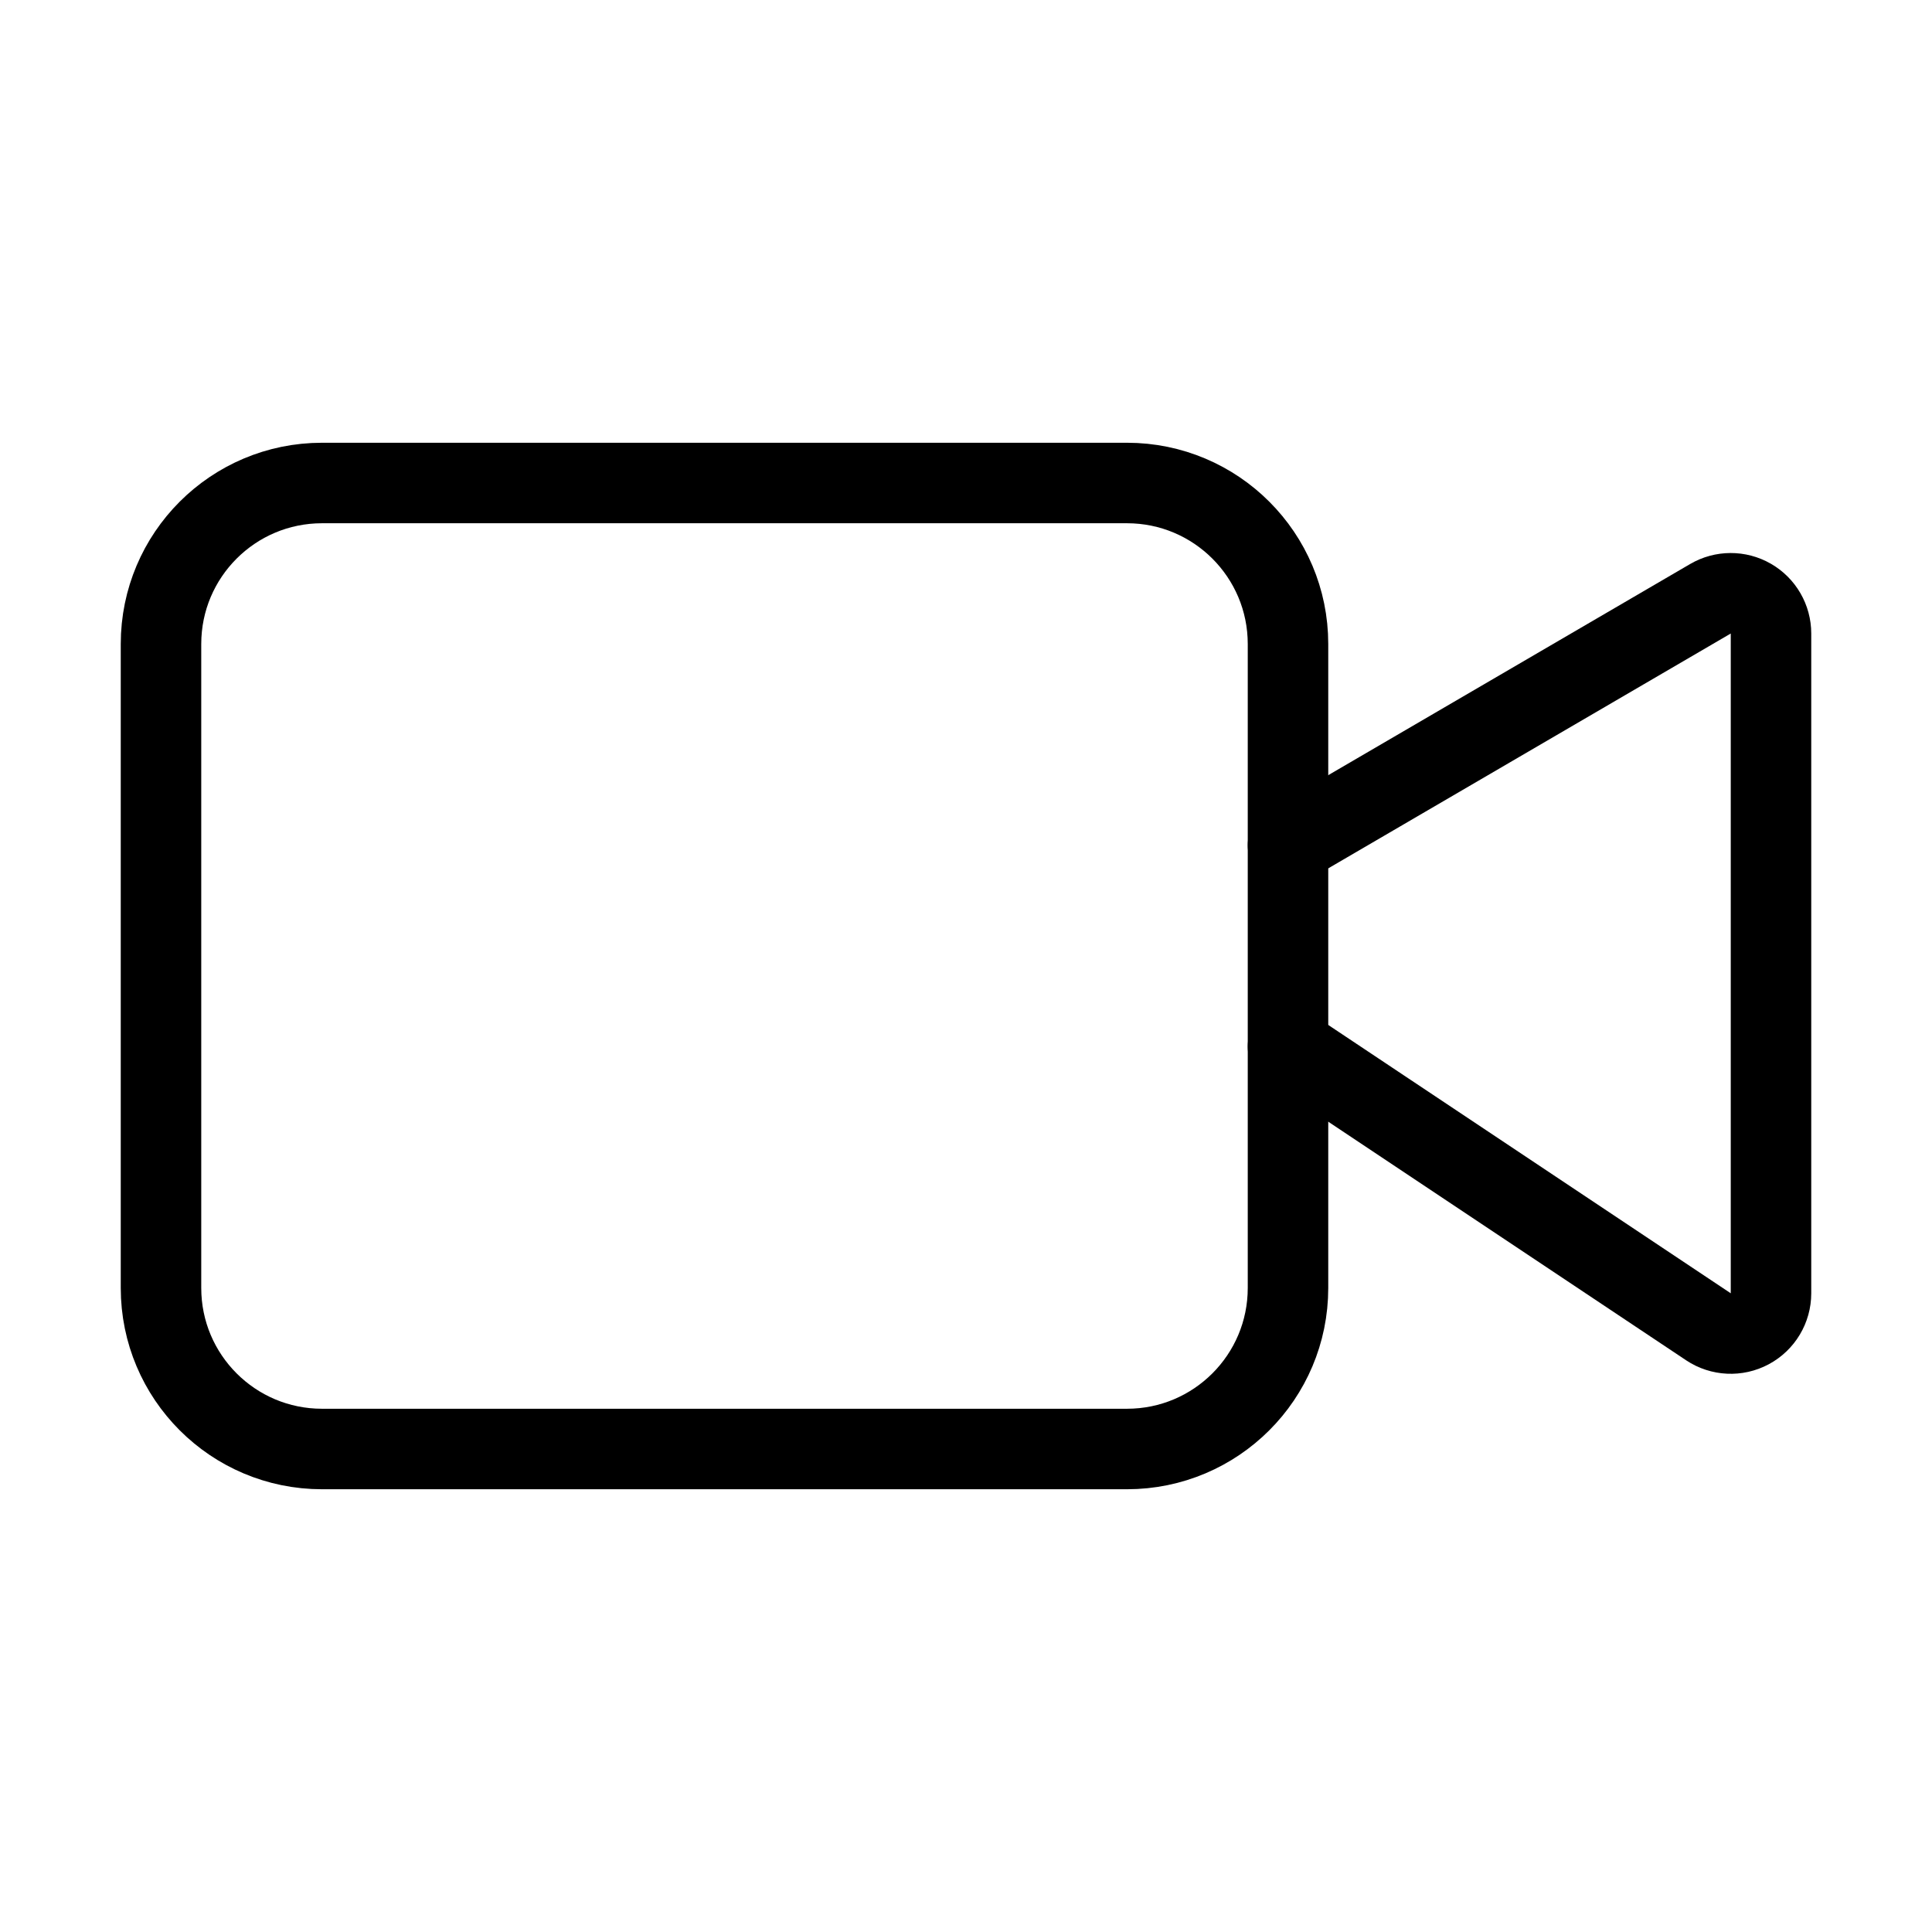
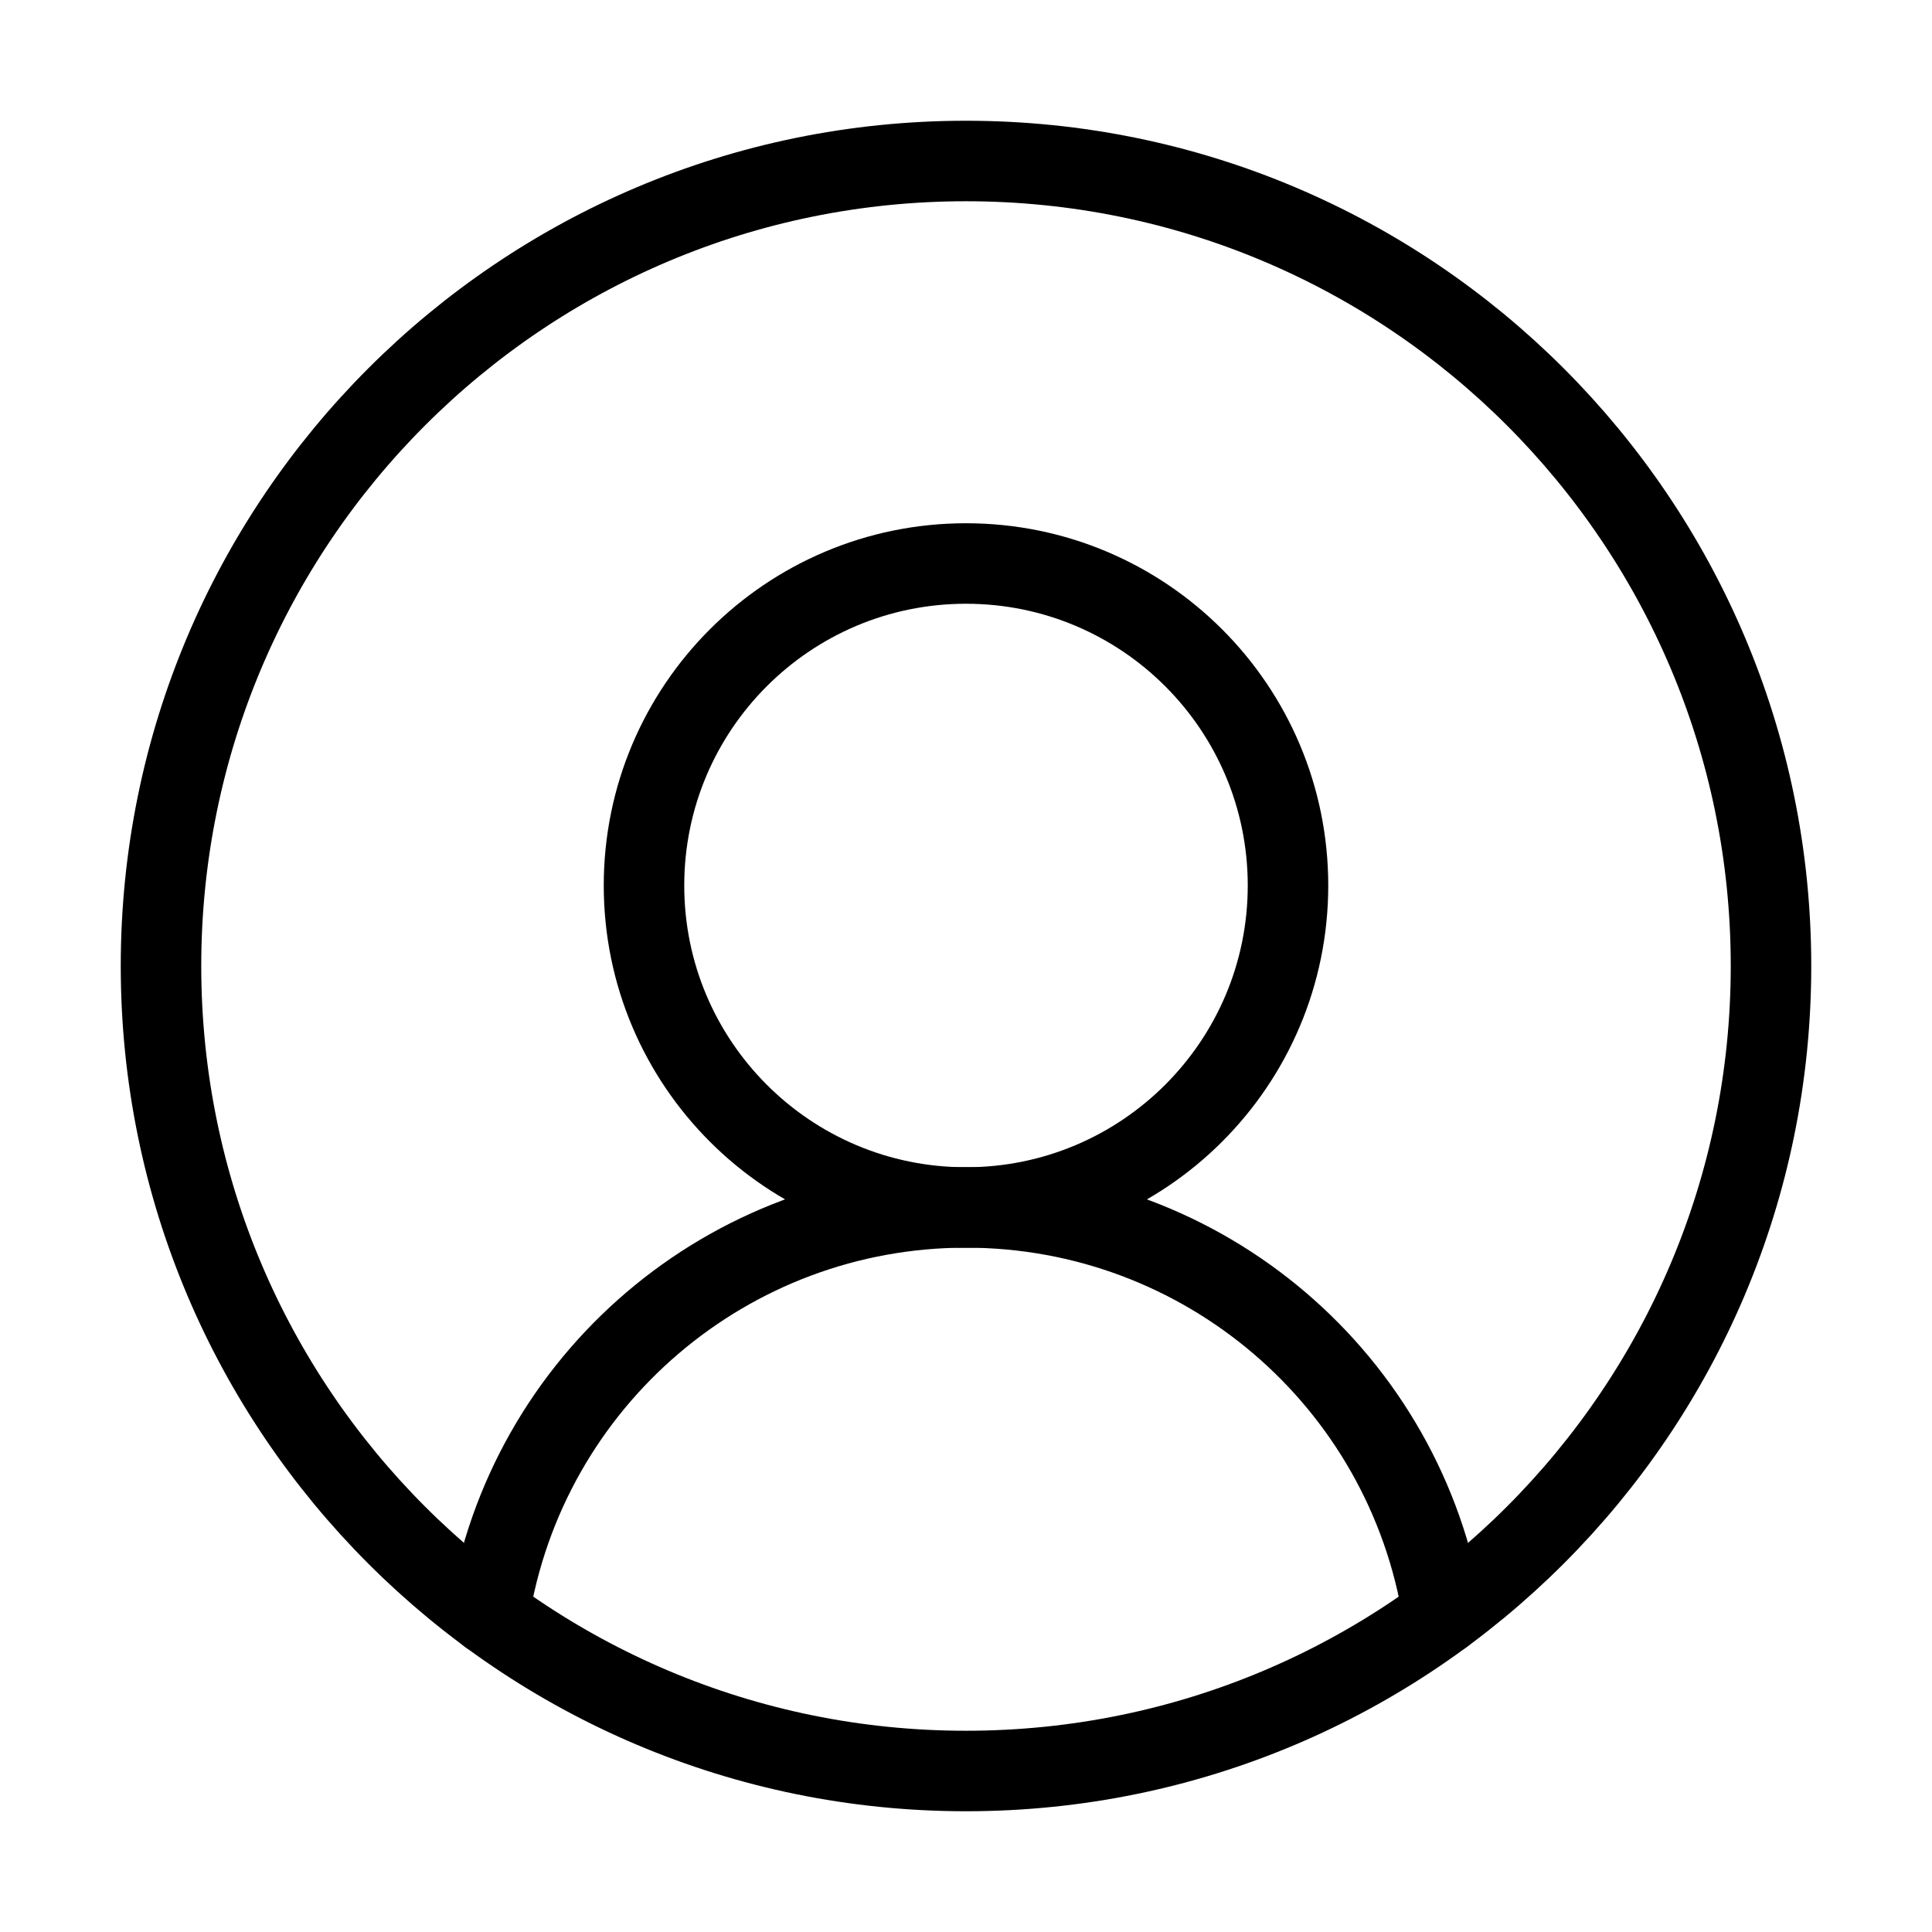
- <svg xmlns="http://www.w3.org/2000/svg" width="24" height="24" viewBox="0 0 24 24" fill="none" stroke="currentColor" stroke-width="1.0" stroke-linecap="round" stroke-linejoin="round" class="lucide lucide-video-icon lucide-video">
-   <path d="m16 13 5.223 3.482a.5.5 0 0 0 .777-.416V7.87a.5.5 0 0 0-.752-.432L16 10.5" />
-   <rect x="2" y="6" width="14" height="12" rx="2" />
+ <svg xmlns="http://www.w3.org/2000/svg" width="24" height="24" viewBox="0 0 24 24" fill="none" stroke="currentColor" stroke-width="1" stroke-linecap="round" stroke-linejoin="round" class="lucide lucide-circle-user-round-icon lucide-circle-user-round">
+   <path d="M17.925 20.056a6 6 0 0 0-11.851.001" />
+   <circle cx="12" cy="11" r="4" />
+   <circle cx="12" cy="12" r="10" />
</svg>
